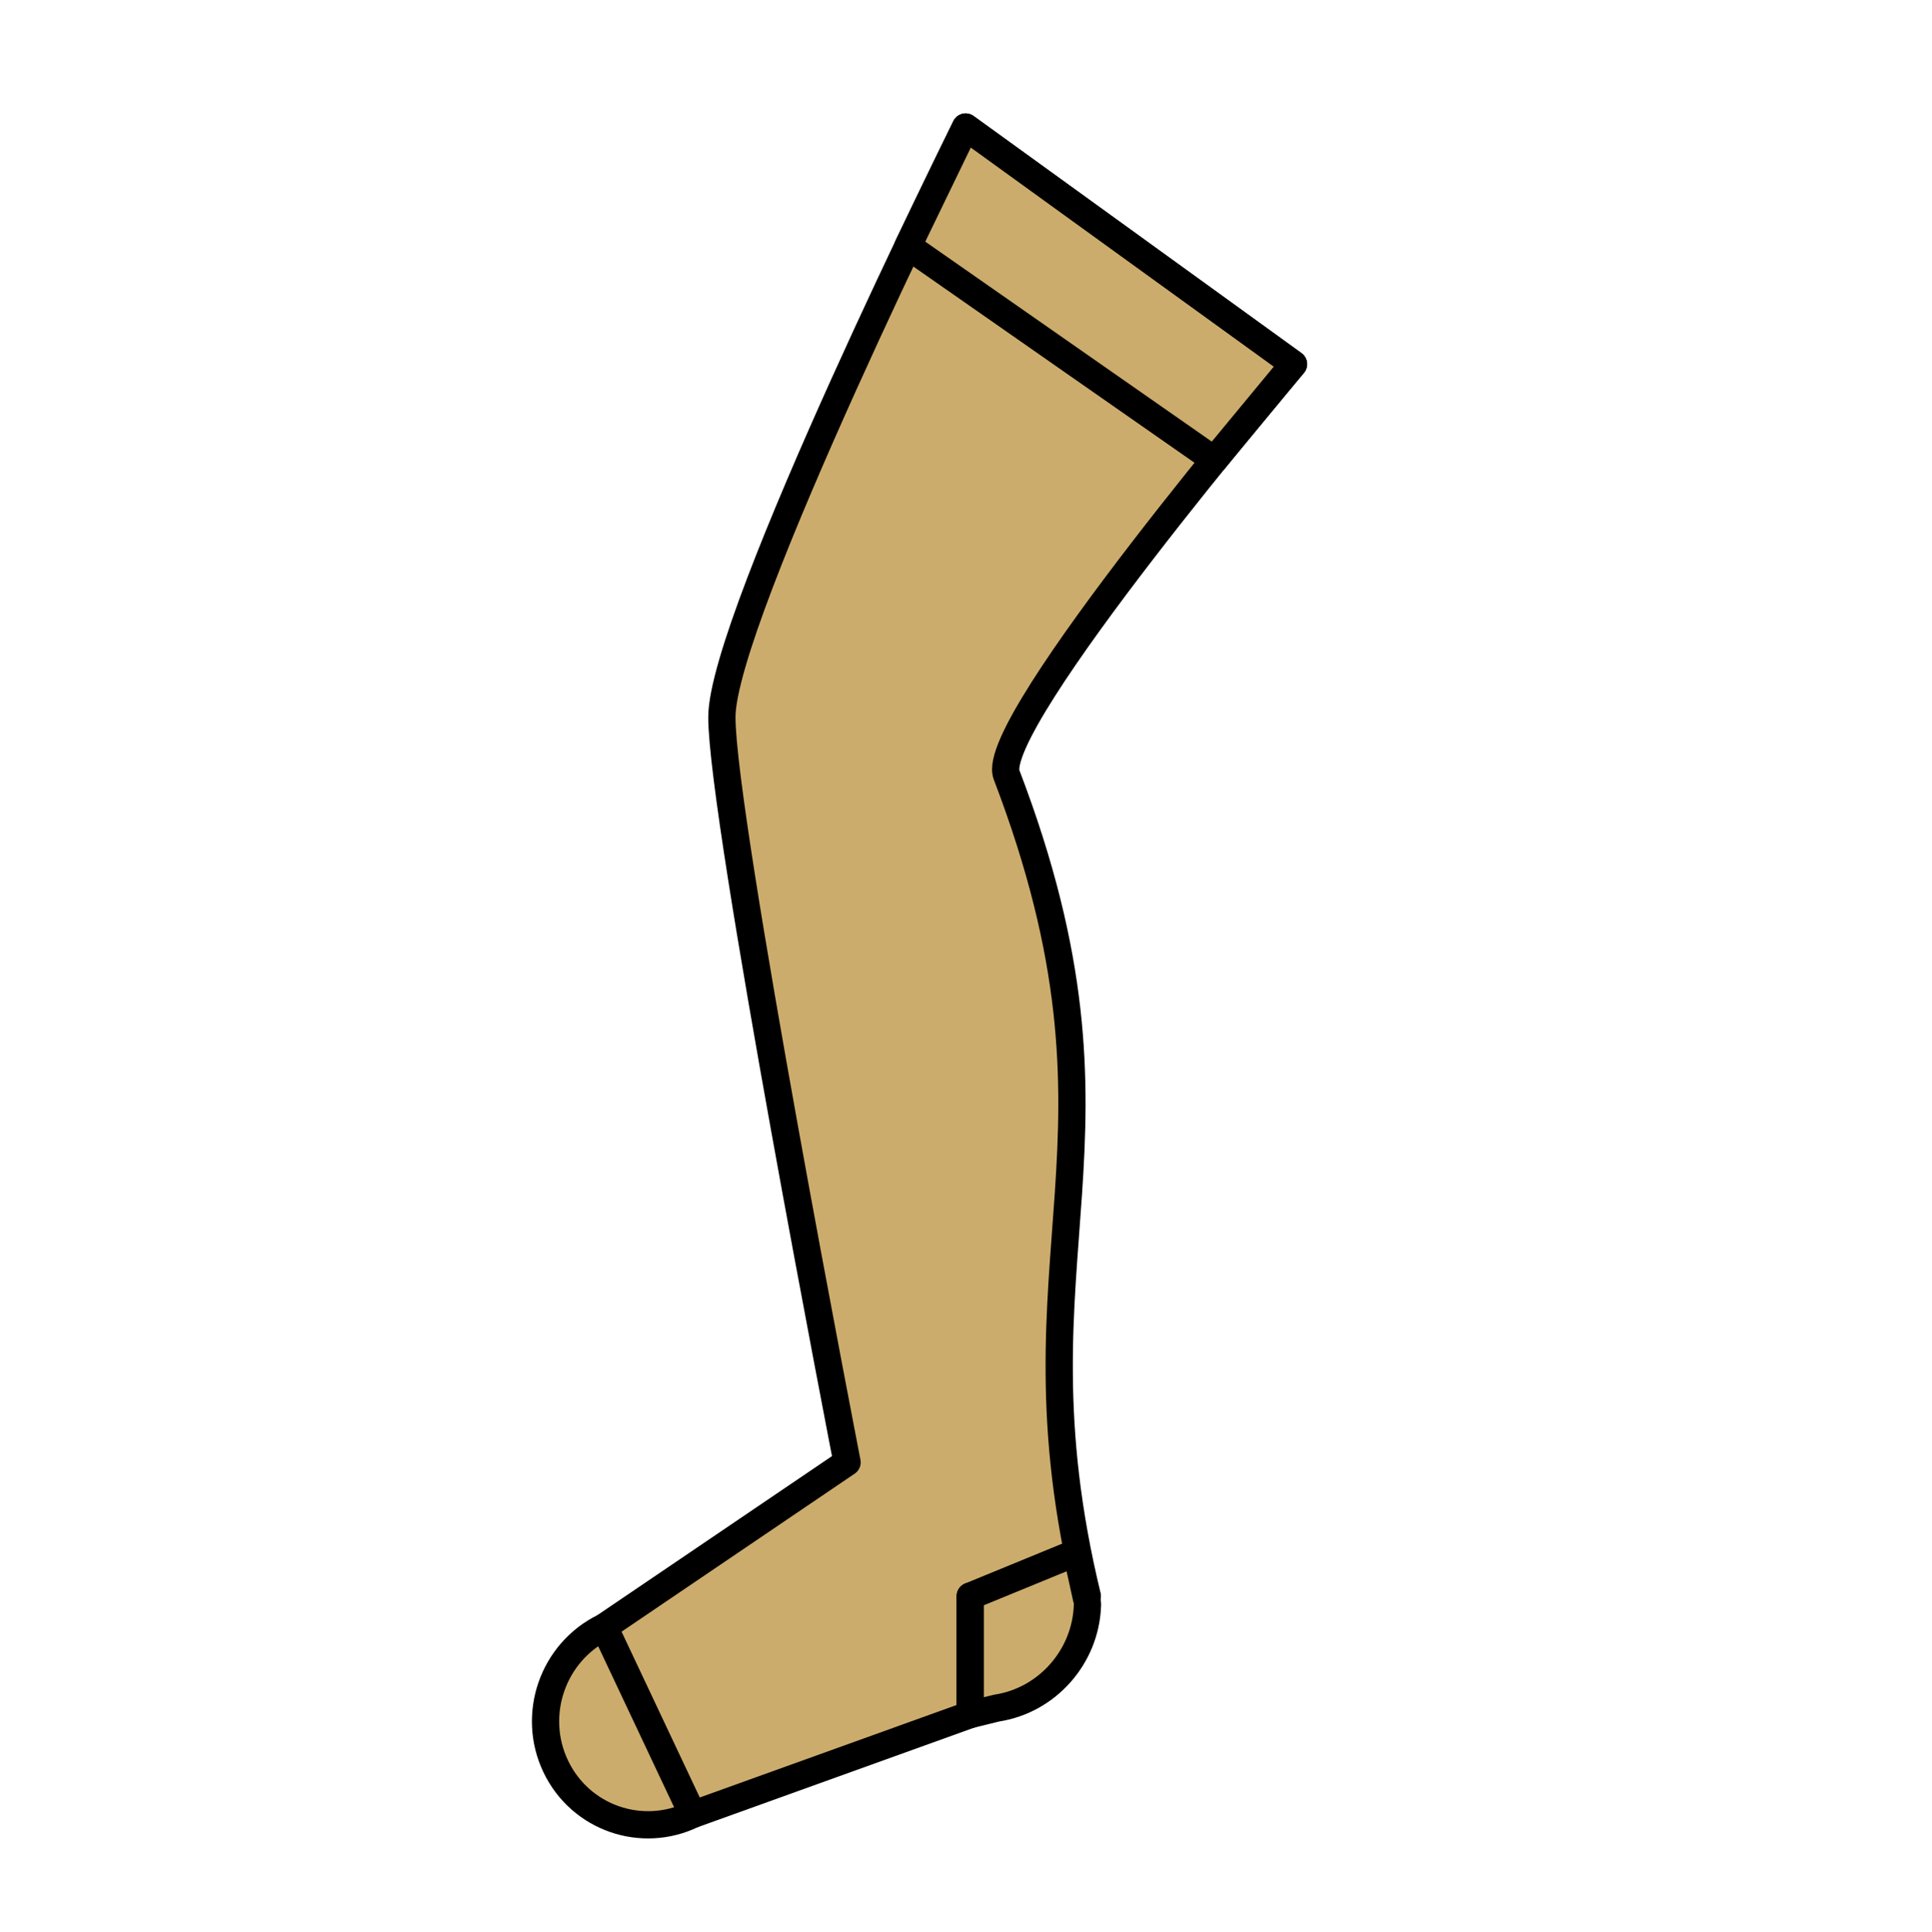
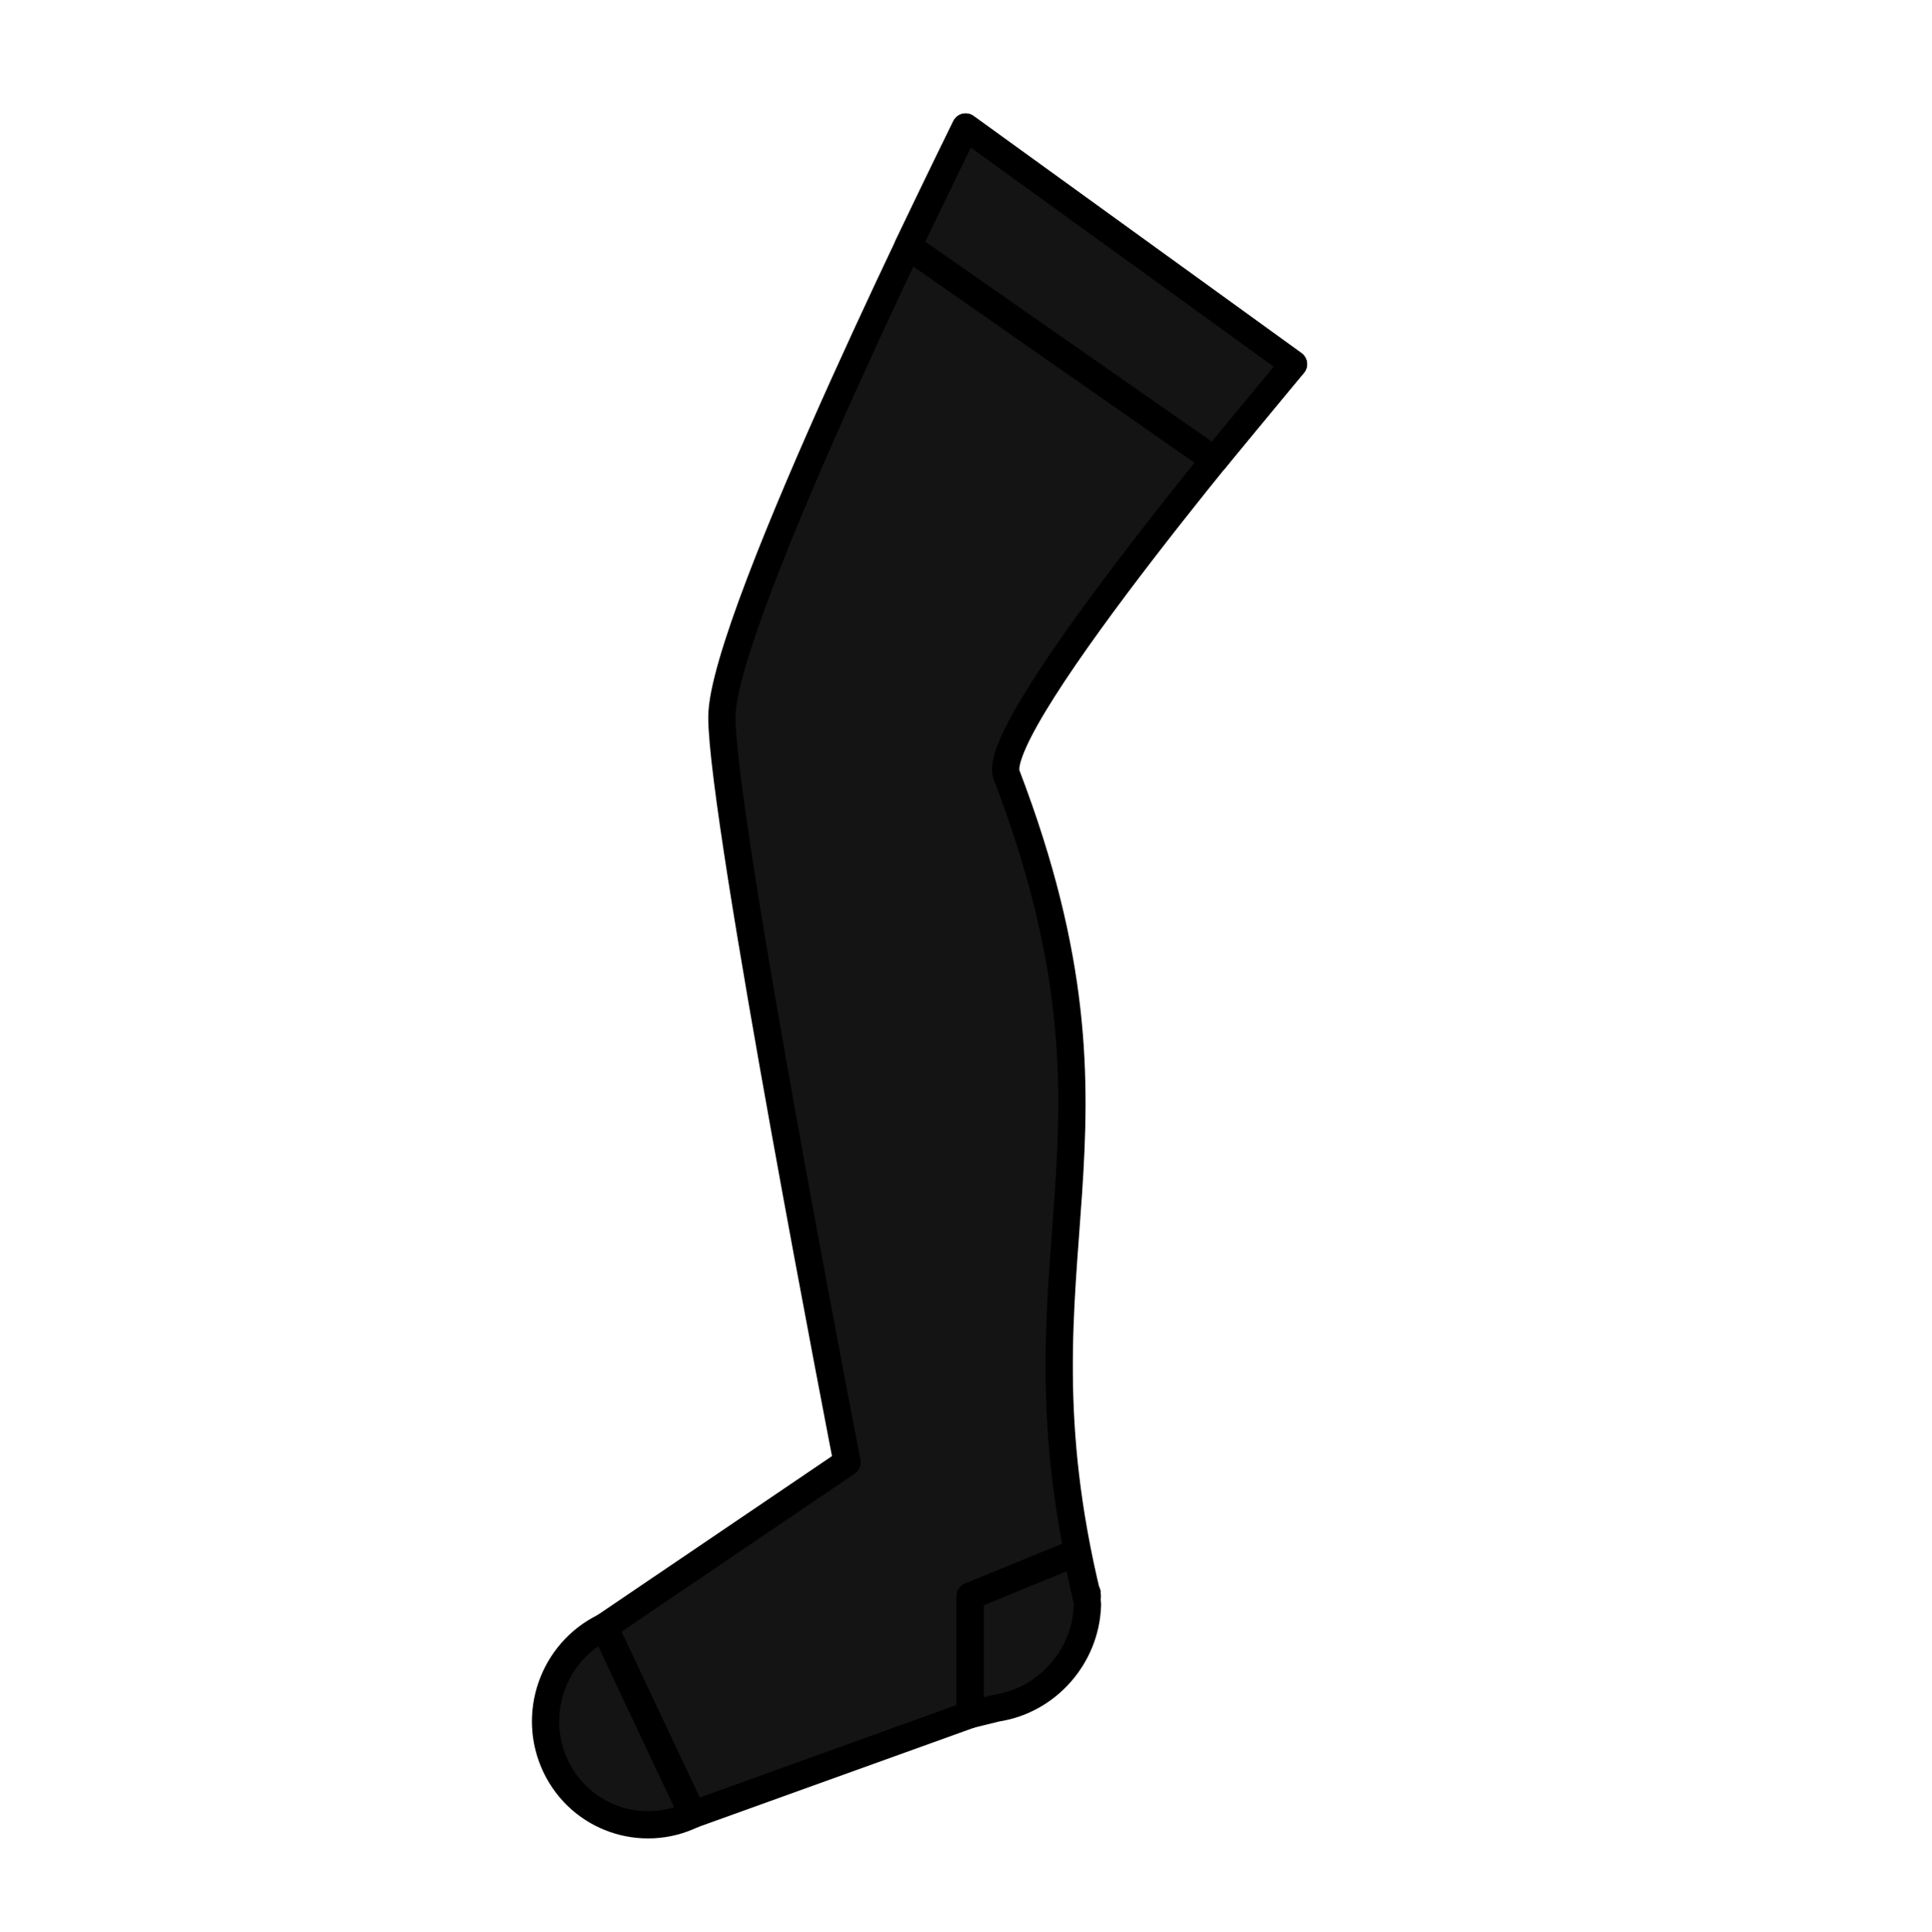
<svg xmlns="http://www.w3.org/2000/svg" version="1.1" x="0px" y="0px" width="566.93px" height="566.93px" viewBox="0 0 566.93 566.93" enable-background="new 0 0 566.93 566.93" xml:space="preserve">
  <g id="fond" display="none">
-     <rect x="-6307.873" y="-10145.944" display="inline" fill-rule="evenodd" clip-rule="evenodd" fill="#58595B" width="15942.492" height="15814.695" />
+     <rect x="-6701.873" y="-10462.046" display="inline" fill-rule="evenodd" clip-rule="evenodd" fill="#58595B" width="16654.492" height="16572.797" />
  </g>
  <g id="en_cours">
</g>
  <g id="fini">
    <g>
      <g>
-         <path fill="#CCAC6C" stroke="#000000" stroke-width="8" stroke-miterlimit="10" d="M163.168,518.599     c7.231,15.073,25.192,21.336,40.19,14.067l-25.967-55.059C162.22,485.023,155.884,503.41,163.168,518.599z" />
-         <path fill="#CCAC6C" stroke="#000000" stroke-width="8" stroke-linejoin="round" stroke-miterlimit="10" d="M319.152,467.719     c0.021,0.278-34.328,0.839-34.328,0.839v34.777l-81.466,29.331l-25.967-55.059l71.275-48.319c0,0-36.754-188.811-36.754-218.752     c0-29.334,71.552-173.246,71.552-173.246l96.26,69.607c0,0-89.948,105.632-84.233,120.576     c41.302,108-0.825,139.814,23.701,241.084l-30.293-1.446" />
-         <path fill="#CCAC6C" stroke="#000000" stroke-width="8" stroke-linecap="round" stroke-linejoin="round" stroke-miterlimit="10" d="     M319.225,471.374c0.001-0.063,0.005-0.124,0.008-0.185c0.004-0.125,0.003-0.247,0.004-0.369c0.018-0.753-3.171-14.313-3.21-15.07     l-31.202,12.808v34.777l7.767-1.91C307.438,499.163,318.686,486.342,319.225,471.374z" />
+         <path fill="#141414" stroke="#000000" stroke-width="8" stroke-linecap="round" stroke-linejoin="round" stroke-miterlimit="10" d="     M163.168,518.599c7.231,15.073,25.192,21.336,40.19,14.067l-25.967-55.059C162.22,485.023,155.884,503.41,163.168,518.599z" />
+         <path fill="#141414" stroke="#000000" stroke-width="8" stroke-linecap="round" stroke-linejoin="round" stroke-miterlimit="10" d="     M319.152,467.719c0.021,0.278-34.328,0.839-34.328,0.839v34.777l-81.466,29.331l-25.967-55.059l71.275-48.319     c0,0-36.754-188.811-36.754-218.752c0-29.334,71.552-173.246,71.552-173.246l96.26,69.607c0,0-89.948,105.632-84.233,120.576     c41.302,108-0.825,139.814,23.701,241.084l-30.293-1.446" />
+         <path fill="#141414" stroke="#000000" stroke-width="8" stroke-linecap="round" stroke-linejoin="round" stroke-miterlimit="10" d="     M319.225,471.374c0.001-0.063,0.005-0.124,0.008-0.185c0.004-0.125,0.003-0.247,0.004-0.369c0.018-0.753-3.171-14.313-3.21-15.07     l-31.202,12.808v34.777l7.767-1.91C307.438,499.163,318.686,486.342,319.225,471.374z" />
      </g>
-       <polygon fill="#CCAC6C" stroke="#000000" stroke-width="8" stroke-linecap="round" stroke-linejoin="round" stroke-miterlimit="10" points="    356.467,135.023 379.725,106.897 283.465,37.29 266.539,72.261   " />
+       <polygon fill="#141414" stroke="#000000" stroke-width="8" stroke-linecap="round" stroke-linejoin="round" stroke-miterlimit="10" points="    356.467,135.023 379.725,106.897 283.465,37.29 266.539,72.261   " />
    </g>
  </g>
</svg>
